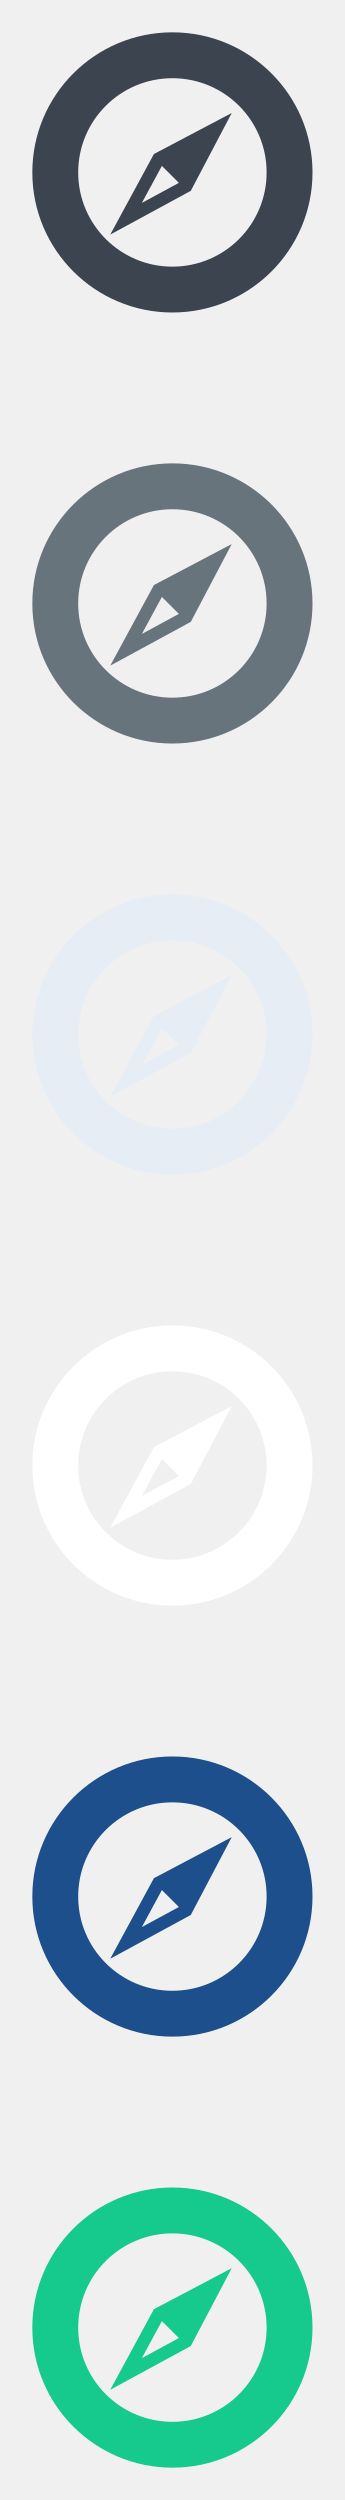
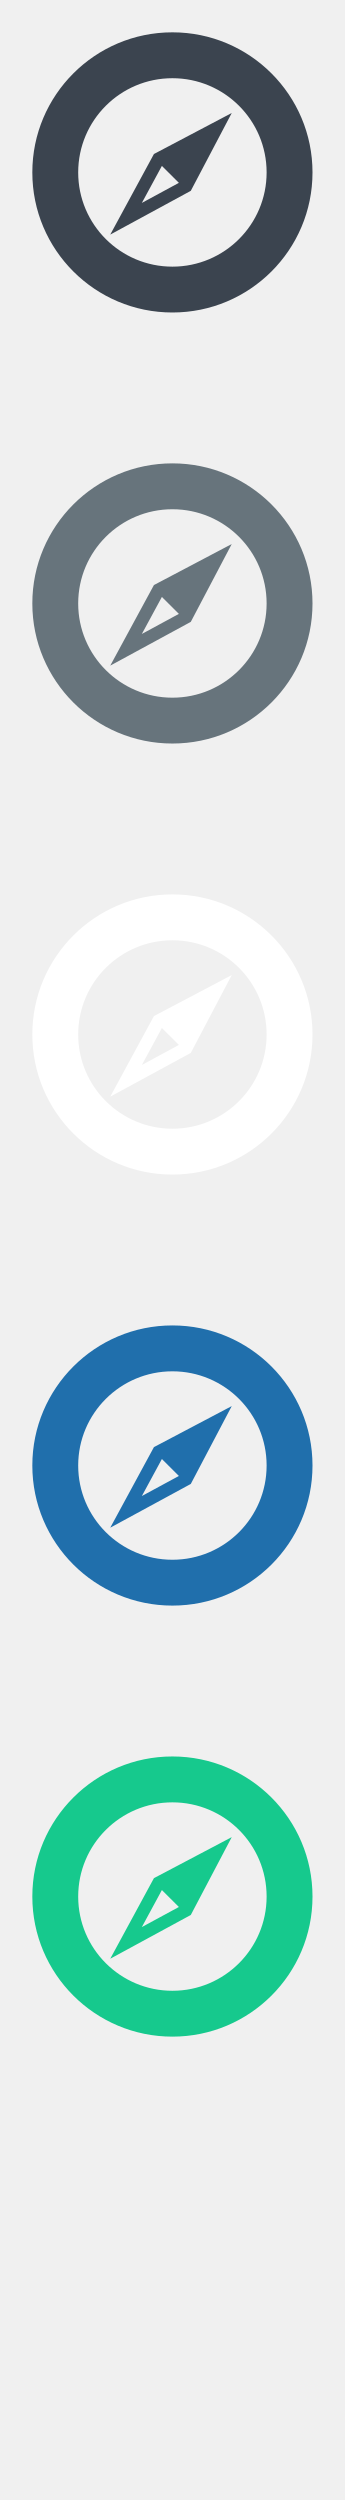
<svg xmlns="http://www.w3.org/2000/svg" width="32px" height="232px" viewBox="0 0 32 232" version="1.1">
  <description>Created with Sketch (http://www.bohemiancoding.com/sketch)</description>
  <defs />
  <g id="Points-of-interest" stroke="none" stroke-width="1" fill="none" fill-rule="evenodd">
-     <path d="M16,229 C8.822,229 3,223.183 3,216.001 C3,208.825 8.822,203 16,203 C23.178,203 29,208.825 29,216.001 C29,223.183 23.178,229 16,229 L16,229 L16,229 L16,229 Z M16,207.258 C11.17,207.258 7.256,211.171 7.256,216.001 C7.256,220.831 11.17,224.745 16,224.745 C20.832,224.745 24.742,220.831 24.742,216.001 C24.742,211.171 20.832,207.258 16,207.258 L16,207.258 L16,207.258 L16,207.258 Z M17.705,217.71 L10.23,221.771 L14.285,214.292 L21.506,210.485 L17.705,217.71 L17.705,217.71 L17.705,217.71 L17.705,217.71 Z M15.023,215.397 L13.164,218.831 L16.6,216.968 L15.023,215.397 L15.023,215.397 Z M15.023,215.397" id="tour--green" fill="#16C98D" />
-     <path d="M16,189 C8.822,189 3,183.183 3,176.001 C3,168.825 8.822,163 16,163 C23.178,163 29,168.825 29,176.001 C29,183.183 23.178,189 16,189 L16,189 L16,189 L16,189 Z M16,167.258 C11.17,167.258 7.256,171.171 7.256,176.001 C7.256,180.831 11.17,184.745 16,184.745 C20.832,184.745 24.742,180.831 24.742,176.001 C24.742,171.171 20.832,167.258 16,167.258 L16,167.258 L16,167.258 L16,167.258 Z M17.705,177.71 L10.23,181.771 L14.285,174.292 L21.506,170.485 L17.705,177.71 L17.705,177.71 L17.705,177.71 L17.705,177.71 Z M15.023,175.397 L13.164,178.831 L16.6,176.968 L15.023,175.397 L15.023,175.397 Z M15.023,175.397" id="tour--lp-blue" fill="#1D4F8D" />
-     <path d="M16,149 C8.822,149 3,143.183 3,136.001 C3,128.825 8.822,123 16,123 C23.178,123 29,128.825 29,136.001 C29,143.183 23.178,149 16,149 L16,149 L16,149 L16,149 Z M16,127.258 C11.17,127.258 7.256,131.171 7.256,136.001 C7.256,140.831 11.17,144.745 16,144.745 C20.832,144.745 24.742,140.831 24.742,136.001 C24.742,131.171 20.832,127.258 16,127.258 L16,127.258 L16,127.258 L16,127.258 Z M17.705,137.71 L10.23,141.771 L14.285,134.292 L21.506,130.485 L17.705,137.71 L17.705,137.71 L17.705,137.71 L17.705,137.71 Z M15.023,135.397 L13.164,138.831 L16.6,136.968 L15.023,135.397 L15.023,135.397 Z M15.023,135.397" id="tour--white" fill="#FFFFFF" />
-     <path d="M16,109 C8.822,109 3,103.183 3,96.001 C3,88.825 8.822,83 16,83 C23.178,83 29,88.825 29,96.001 C29,103.183 23.178,109 16,109 L16,109 L16,109 L16,109 Z M16,87.258 C11.17,87.258 7.256,91.171 7.256,96.001 C7.256,100.831 11.17,104.745 16,104.745 C20.832,104.745 24.742,100.831 24.742,96.001 C24.742,91.171 20.832,87.258 16,87.258 L16,87.258 L16,87.258 L16,87.258 Z M17.705,97.71 L10.23,101.771 L14.285,94.292 L21.506,90.485 L17.705,97.71 L17.705,97.71 L17.705,97.71 L17.705,97.71 Z M15.023,95.397 L13.164,98.831 L16.6,96.968 L15.023,95.397 L15.023,95.397 Z M15.023,95.397" id="tour--subdued-grey" fill="#E6EDF5" />
+     <path d="M16,189 C8.822,189 3,183.183 3,176.001 C3,168.825 8.822,163 16,163 C23.178,163 29,168.825 29,176.001 C29,183.183 23.178,189 16,189 L16,189 L16,189 L16,189 Z M16,167.258 C11.17,167.258 7.256,171.171 7.256,176.001 C7.256,180.831 11.17,184.745 16,184.745 C20.832,184.745 24.742,180.831 24.742,176.001 C24.742,171.171 20.832,167.258 16,167.258 L16,167.258 L16,167.258 L16,167.258 Z M17.705,177.71 L10.23,181.771 L14.285,174.292 L21.506,170.485 L17.705,177.71 L17.705,177.71 L17.705,177.71 L17.705,177.71 Z M15.023,175.397 L13.164,178.831 L16.6,176.968 L15.023,175.397 L15.023,175.397 Z M15.023,175.397" id="tour--green" fill="#16C98D" />
+     <path d="M16,149 C8.822,149 3,143.183 3,136.001 C3,128.825 8.822,123 16,123 C23.178,123 29,128.825 29,136.001 C29,143.183 23.178,149 16,149 L16,149 L16,149 L16,149 Z M16,127.258 C11.17,127.258 7.256,131.171 7.256,136.001 C7.256,140.831 11.17,144.745 16,144.745 C20.832,144.745 24.742,140.831 24.742,136.001 C24.742,131.171 20.832,127.258 16,127.258 L16,127.258 L16,127.258 L16,127.258 Z M17.705,137.71 L10.23,141.771 L14.285,134.292 L21.506,130.485 L17.705,137.71 L17.705,137.71 L17.705,137.71 L17.705,137.71 Z M15.023,135.397 L13.164,138.831 L16.6,136.968 L15.023,135.397 L15.023,135.397 Z M15.023,135.397" id="tour--lp-blue" fill="#206FAC" />
+     <path d="M16,109 C8.822,109 3,103.183 3,96.001 C3,88.825 8.822,83 16,83 C23.178,83 29,88.825 29,96.001 C29,103.183 23.178,109 16,109 L16,109 L16,109 L16,109 Z M16,87.258 C11.17,87.258 7.256,91.171 7.256,96.001 C7.256,100.831 11.17,104.745 16,104.745 C20.832,104.745 24.742,100.831 24.742,96.001 C24.742,91.171 20.832,87.258 16,87.258 L16,87.258 L16,87.258 L16,87.258 Z M17.705,97.71 L10.23,101.771 L14.285,94.292 L21.506,90.485 L17.705,97.71 L17.705,97.71 L17.705,97.71 L17.705,97.71 Z M15.023,95.397 L13.164,98.831 L16.6,96.968 L15.023,95.397 L15.023,95.397 Z M15.023,95.397" id="tour--white" fill="#FFFFFF" />
    <path d="M16,69 C8.822,69 3,63.183 3,56.001 C3,48.825 8.822,43 16,43 C23.178,43 29,48.825 29,56.001 C29,63.183 23.178,69 16,69 L16,69 L16,69 L16,69 Z M16,47.258 C11.17,47.258 7.256,51.171 7.256,56.001 C7.256,60.831 11.17,64.745 16,64.745 C20.832,64.745 24.742,60.831 24.742,56.001 C24.742,51.171 20.832,47.258 16,47.258 L16,47.258 L16,47.258 L16,47.258 Z M17.705,57.71 L10.23,61.771 L14.285,54.292 L21.506,50.485 L17.705,57.71 L17.705,57.71 L17.705,57.71 L17.705,57.71 Z M15.023,55.397 L13.164,58.831 L16.6,56.968 L15.023,55.397 L15.023,55.397 Z M15.023,55.397" id="tour--body-grey" fill="#67747C" />
    <path d="M16,29 C8.822,29 3,23.183 3,16.001 C3,8.825 8.822,3 16,3 C23.178,3 29,8.825 29,16.001 C29,23.183 23.178,29 16,29 L16,29 L16,29 L16,29 Z M16,7.258 C11.17,7.258 7.256,11.171 7.256,16.001 C7.256,20.831 11.17,24.745 16,24.745 C20.832,24.745 24.742,20.831 24.742,16.001 C24.742,11.171 20.832,7.258 16,7.258 L16,7.258 L16,7.258 L16,7.258 Z M17.705,17.71 L10.23,21.771 L14.285,14.292 L21.506,10.485 L17.705,17.71 L17.705,17.71 L17.705,17.71 L17.705,17.71 Z M15.023,15.397 L13.164,18.831 L16.6,16.968 L15.023,15.397 L15.023,15.397 Z M15.023,15.397" id="tour--title-grey" fill="#3B444F" />
  </g>
</svg>
